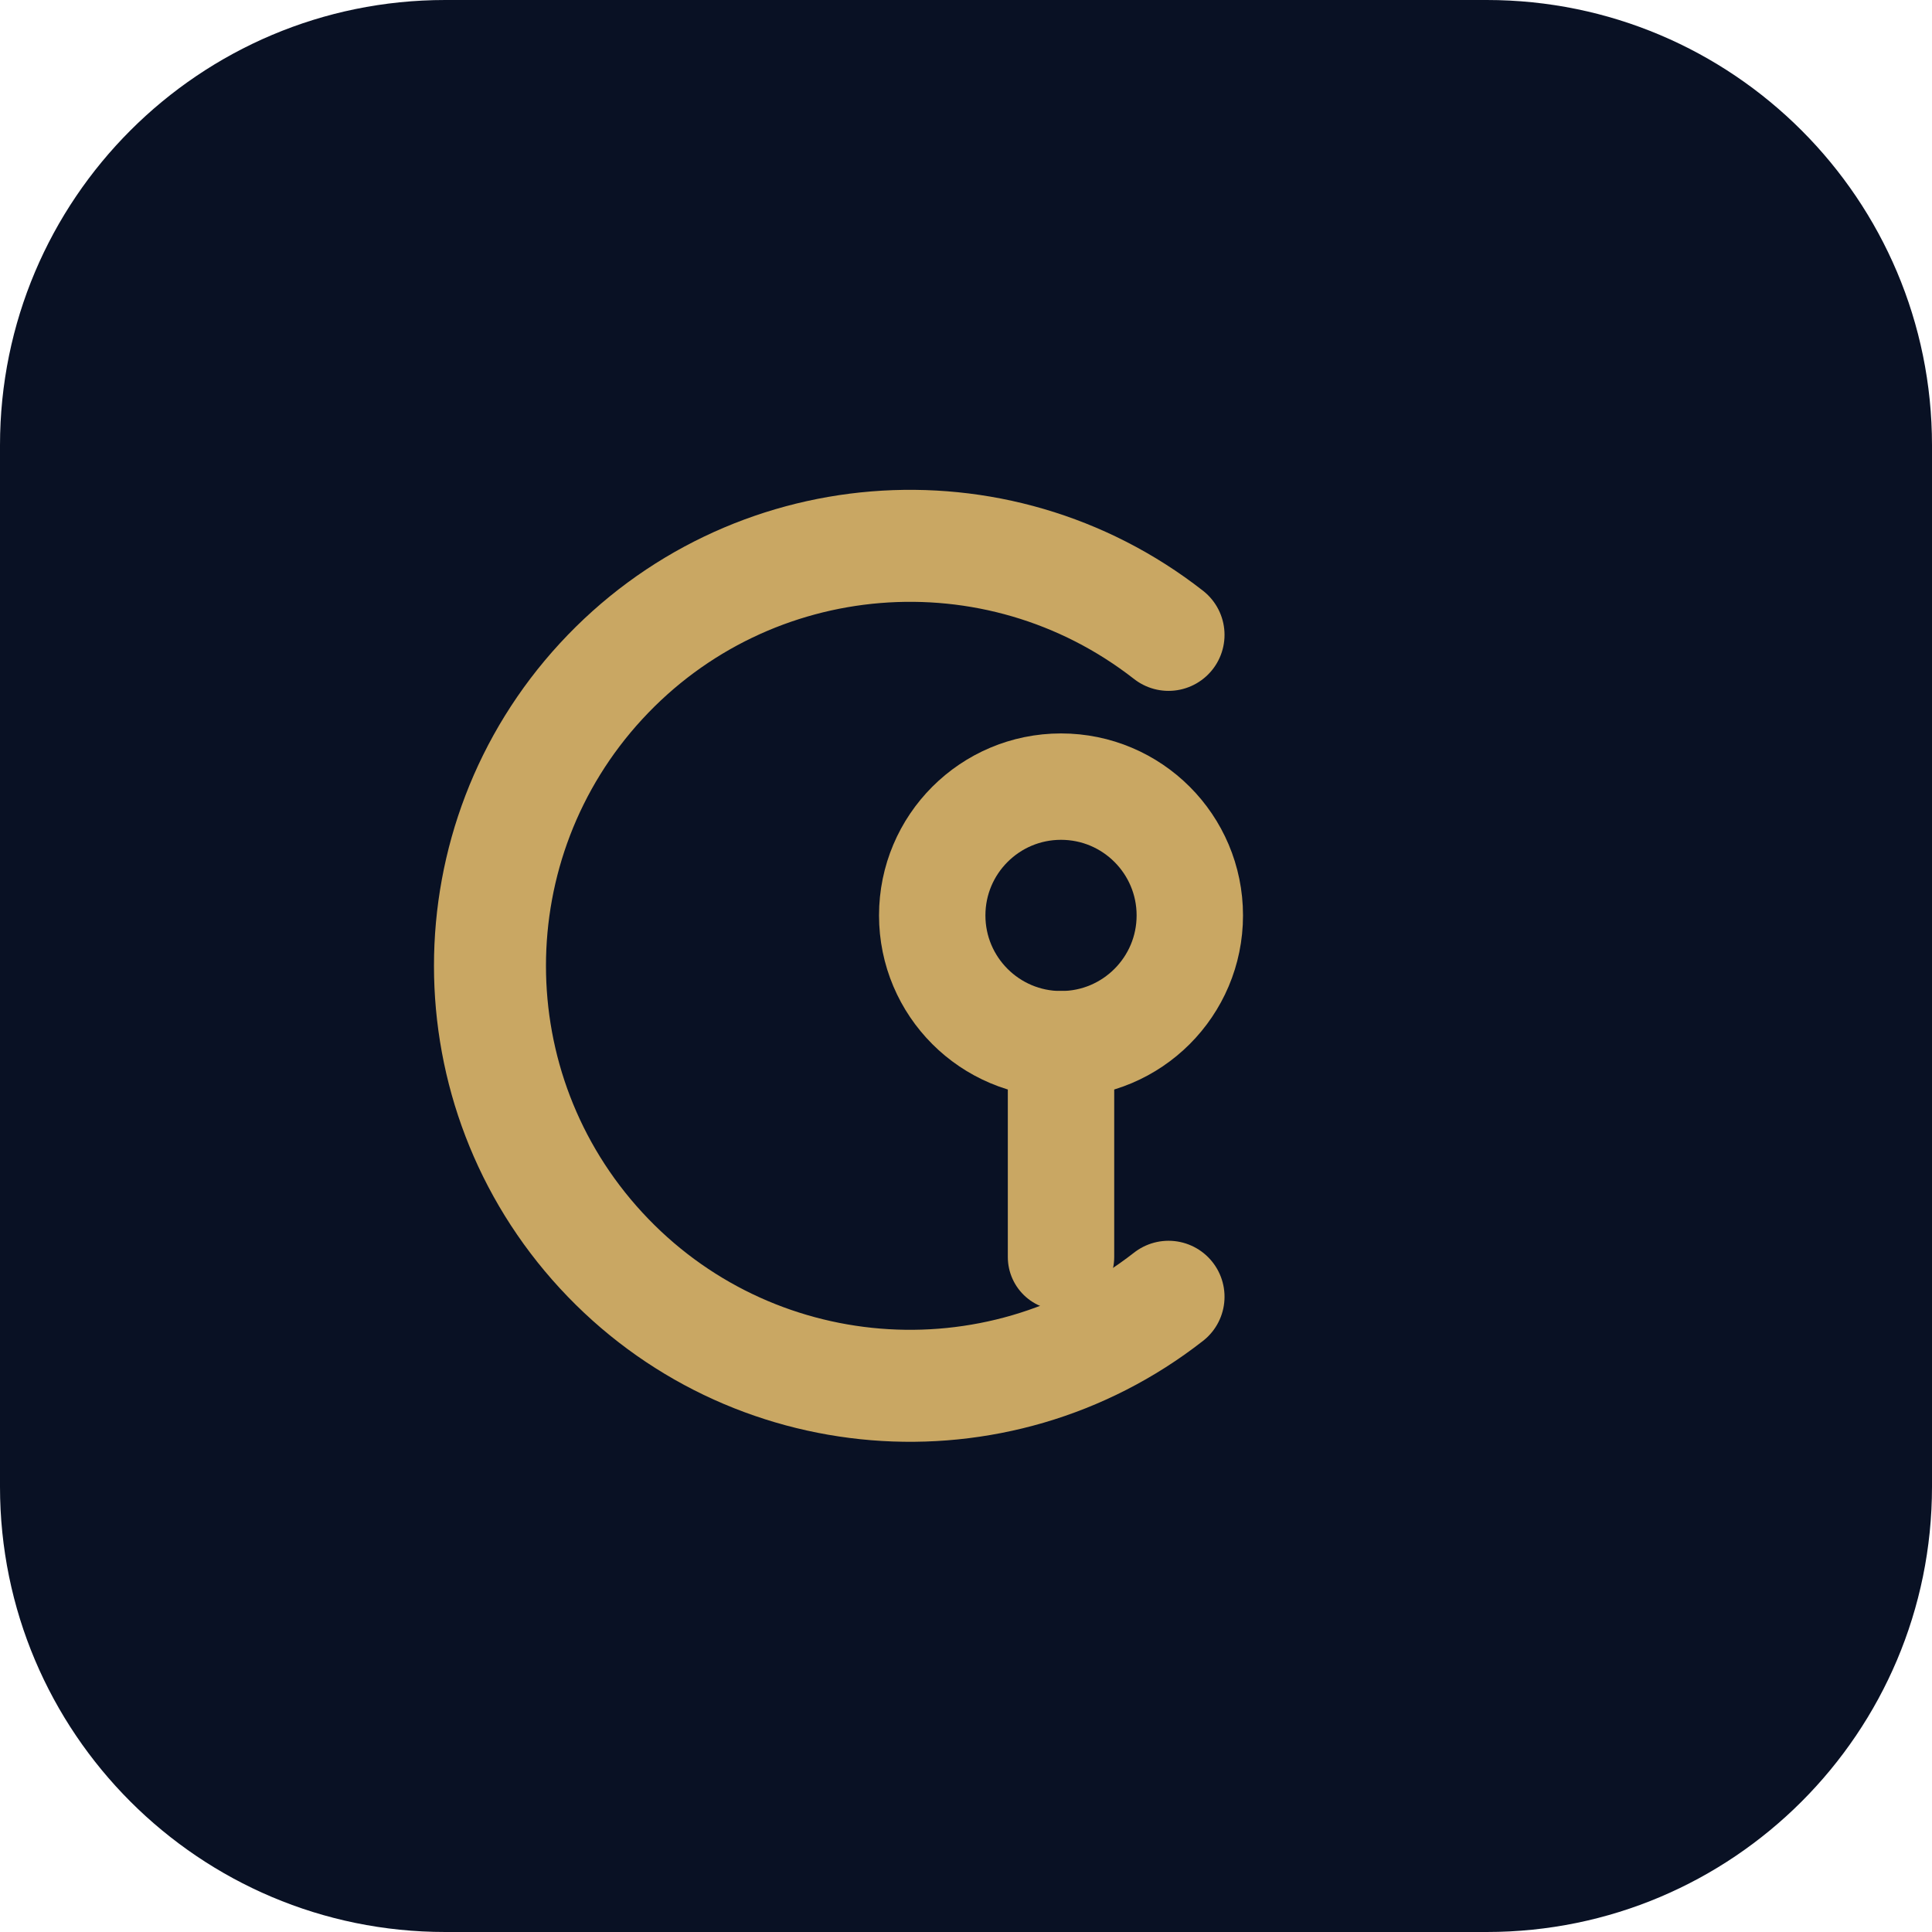
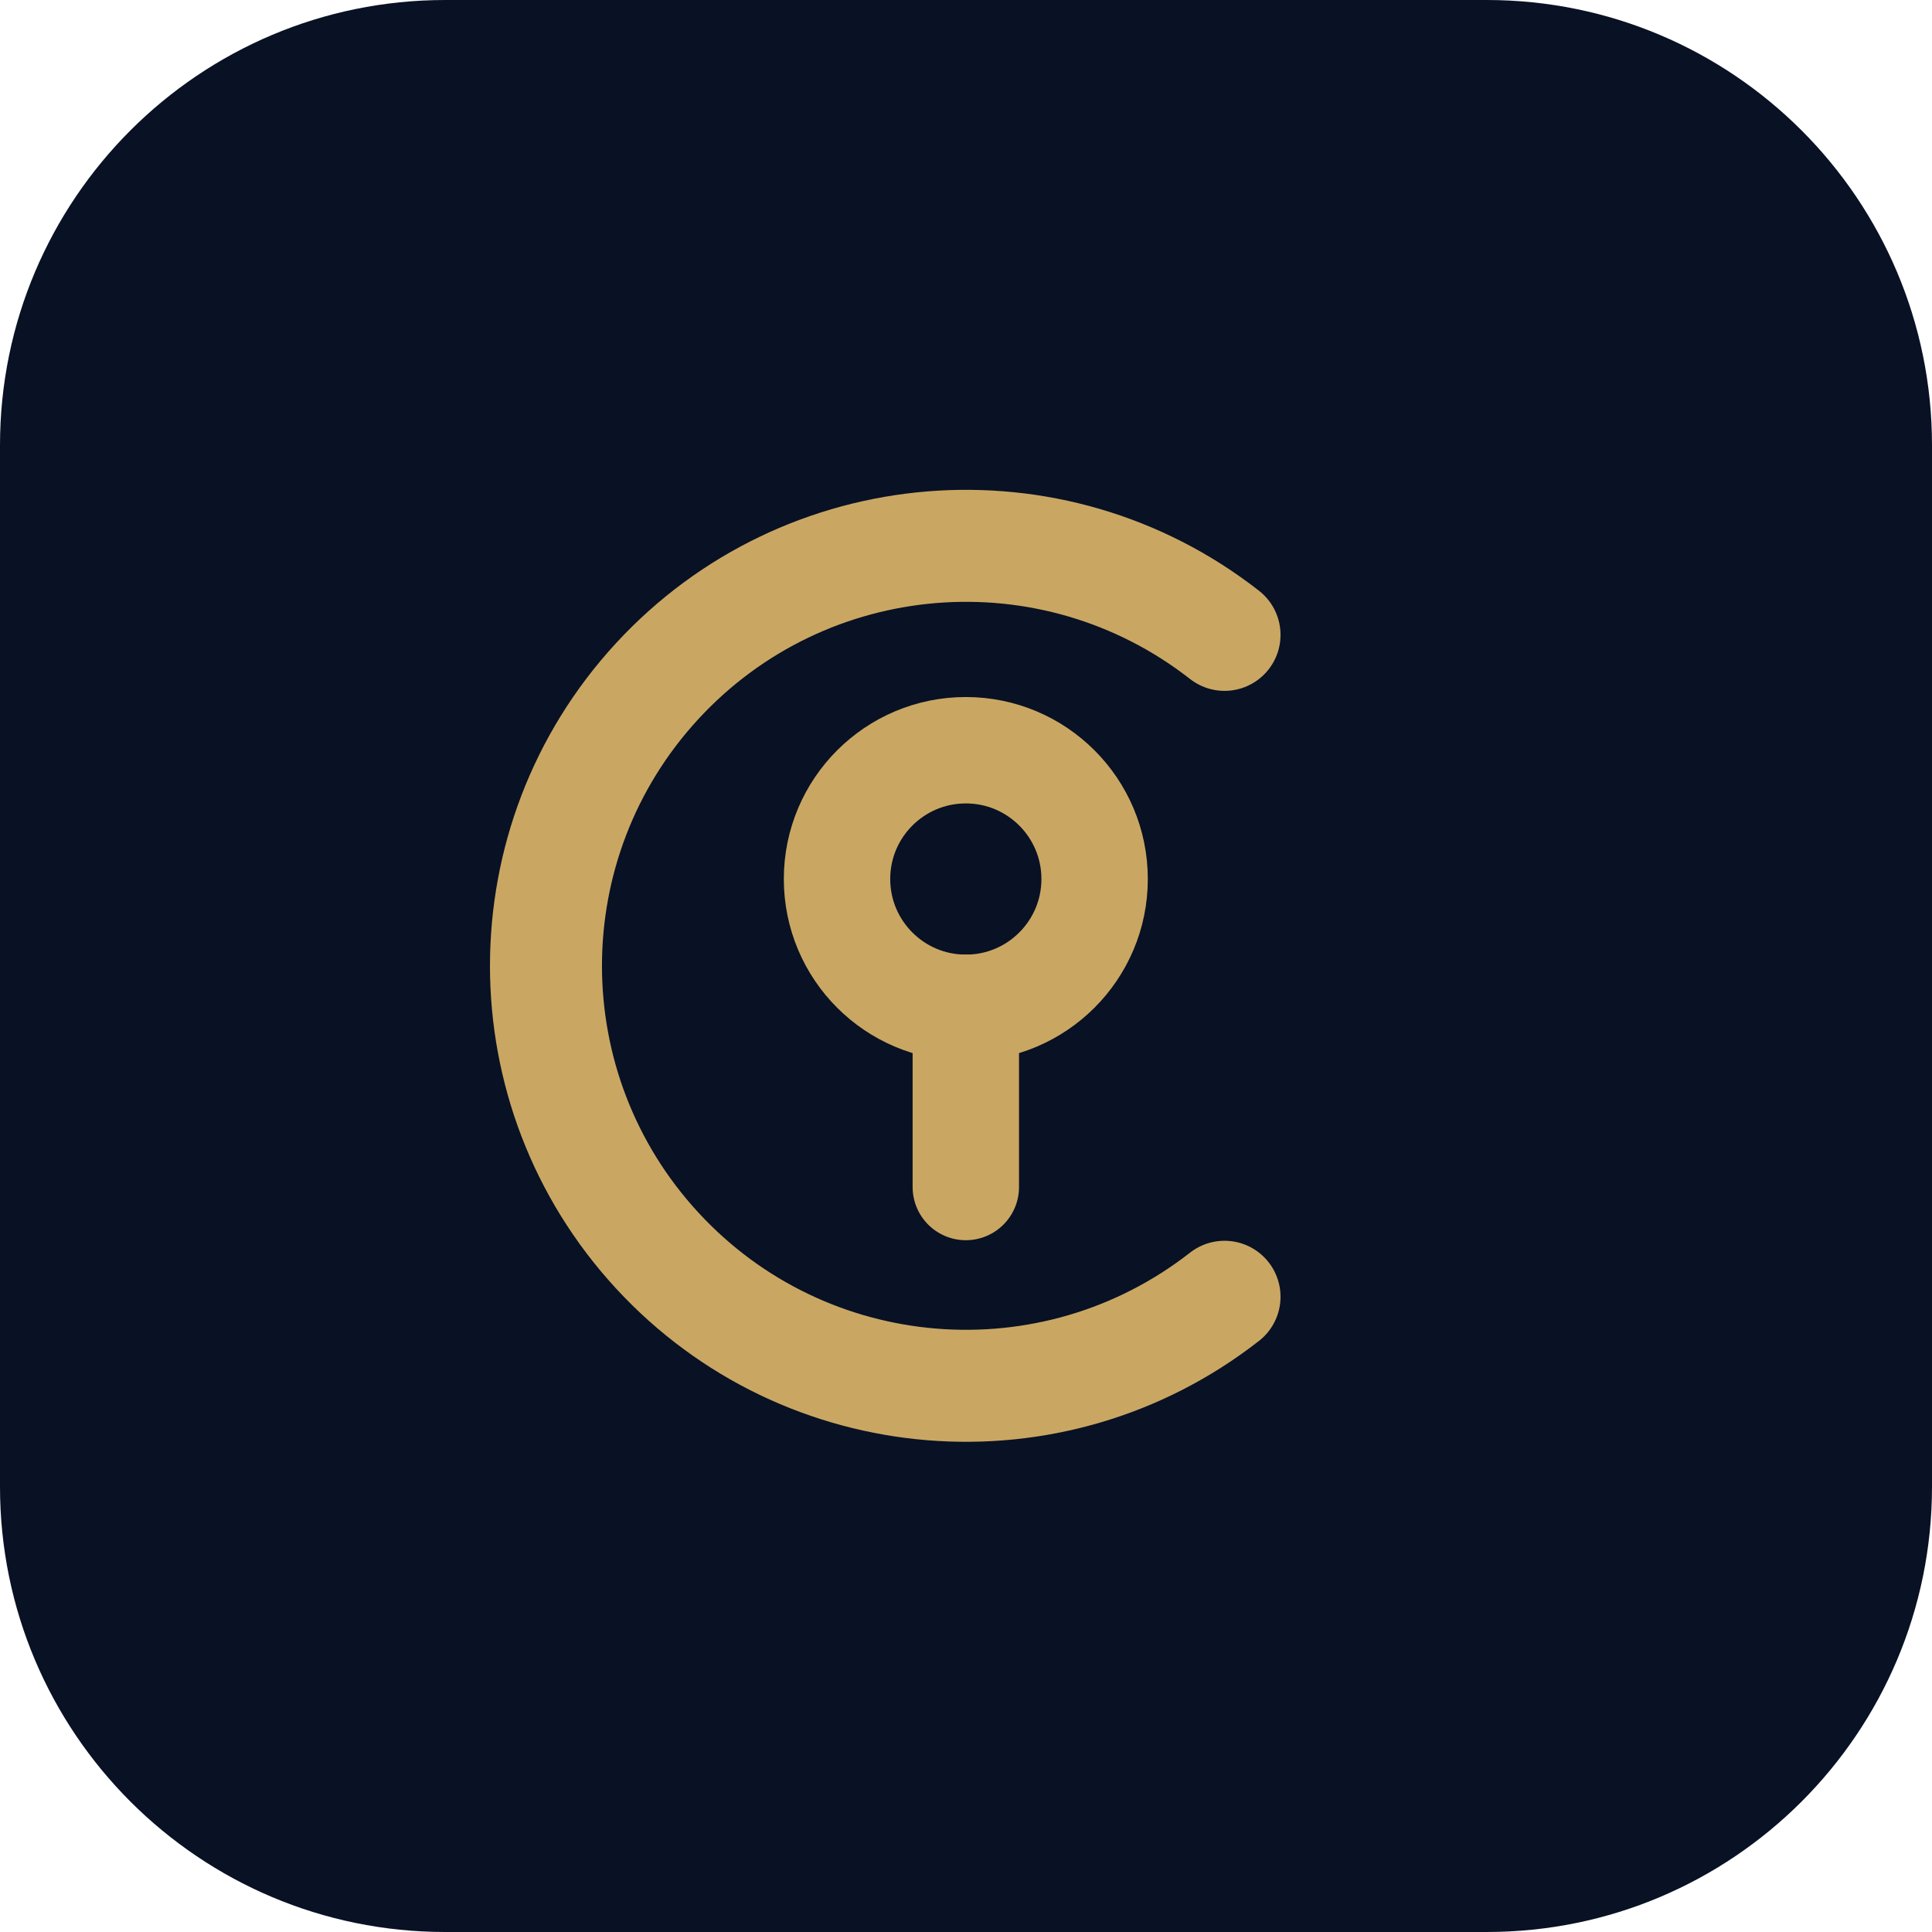
<svg xmlns="http://www.w3.org/2000/svg" viewBox="0 0 512 512">
  <rect width="512" height="512" rx="118" fill="#091124" />
  <g fill="none" stroke="#C9A763" stroke-linecap="round" transform="translate(66,66) scale(0.742)">
-     <path d="M 328.4 374.2 A 150 150 0 1 1 328.4 137.8" stroke-width="40" />
-     <circle cx="290" cy="238" r="46" stroke-width="38" />
-     <line x1="290" y1="284" x2="290" y2="360" stroke-width="38" />
+     <path d="M 348.4 374.2 A 150 150 0 1 1 348.4 137.8" stroke-width="40" />
+     <circle cx="256" cy="225" r="46" stroke-width="38" />
+     <line x1="256" y1="271" x2="256" y2="335" stroke-width="38" />
  </g>
</svg>
